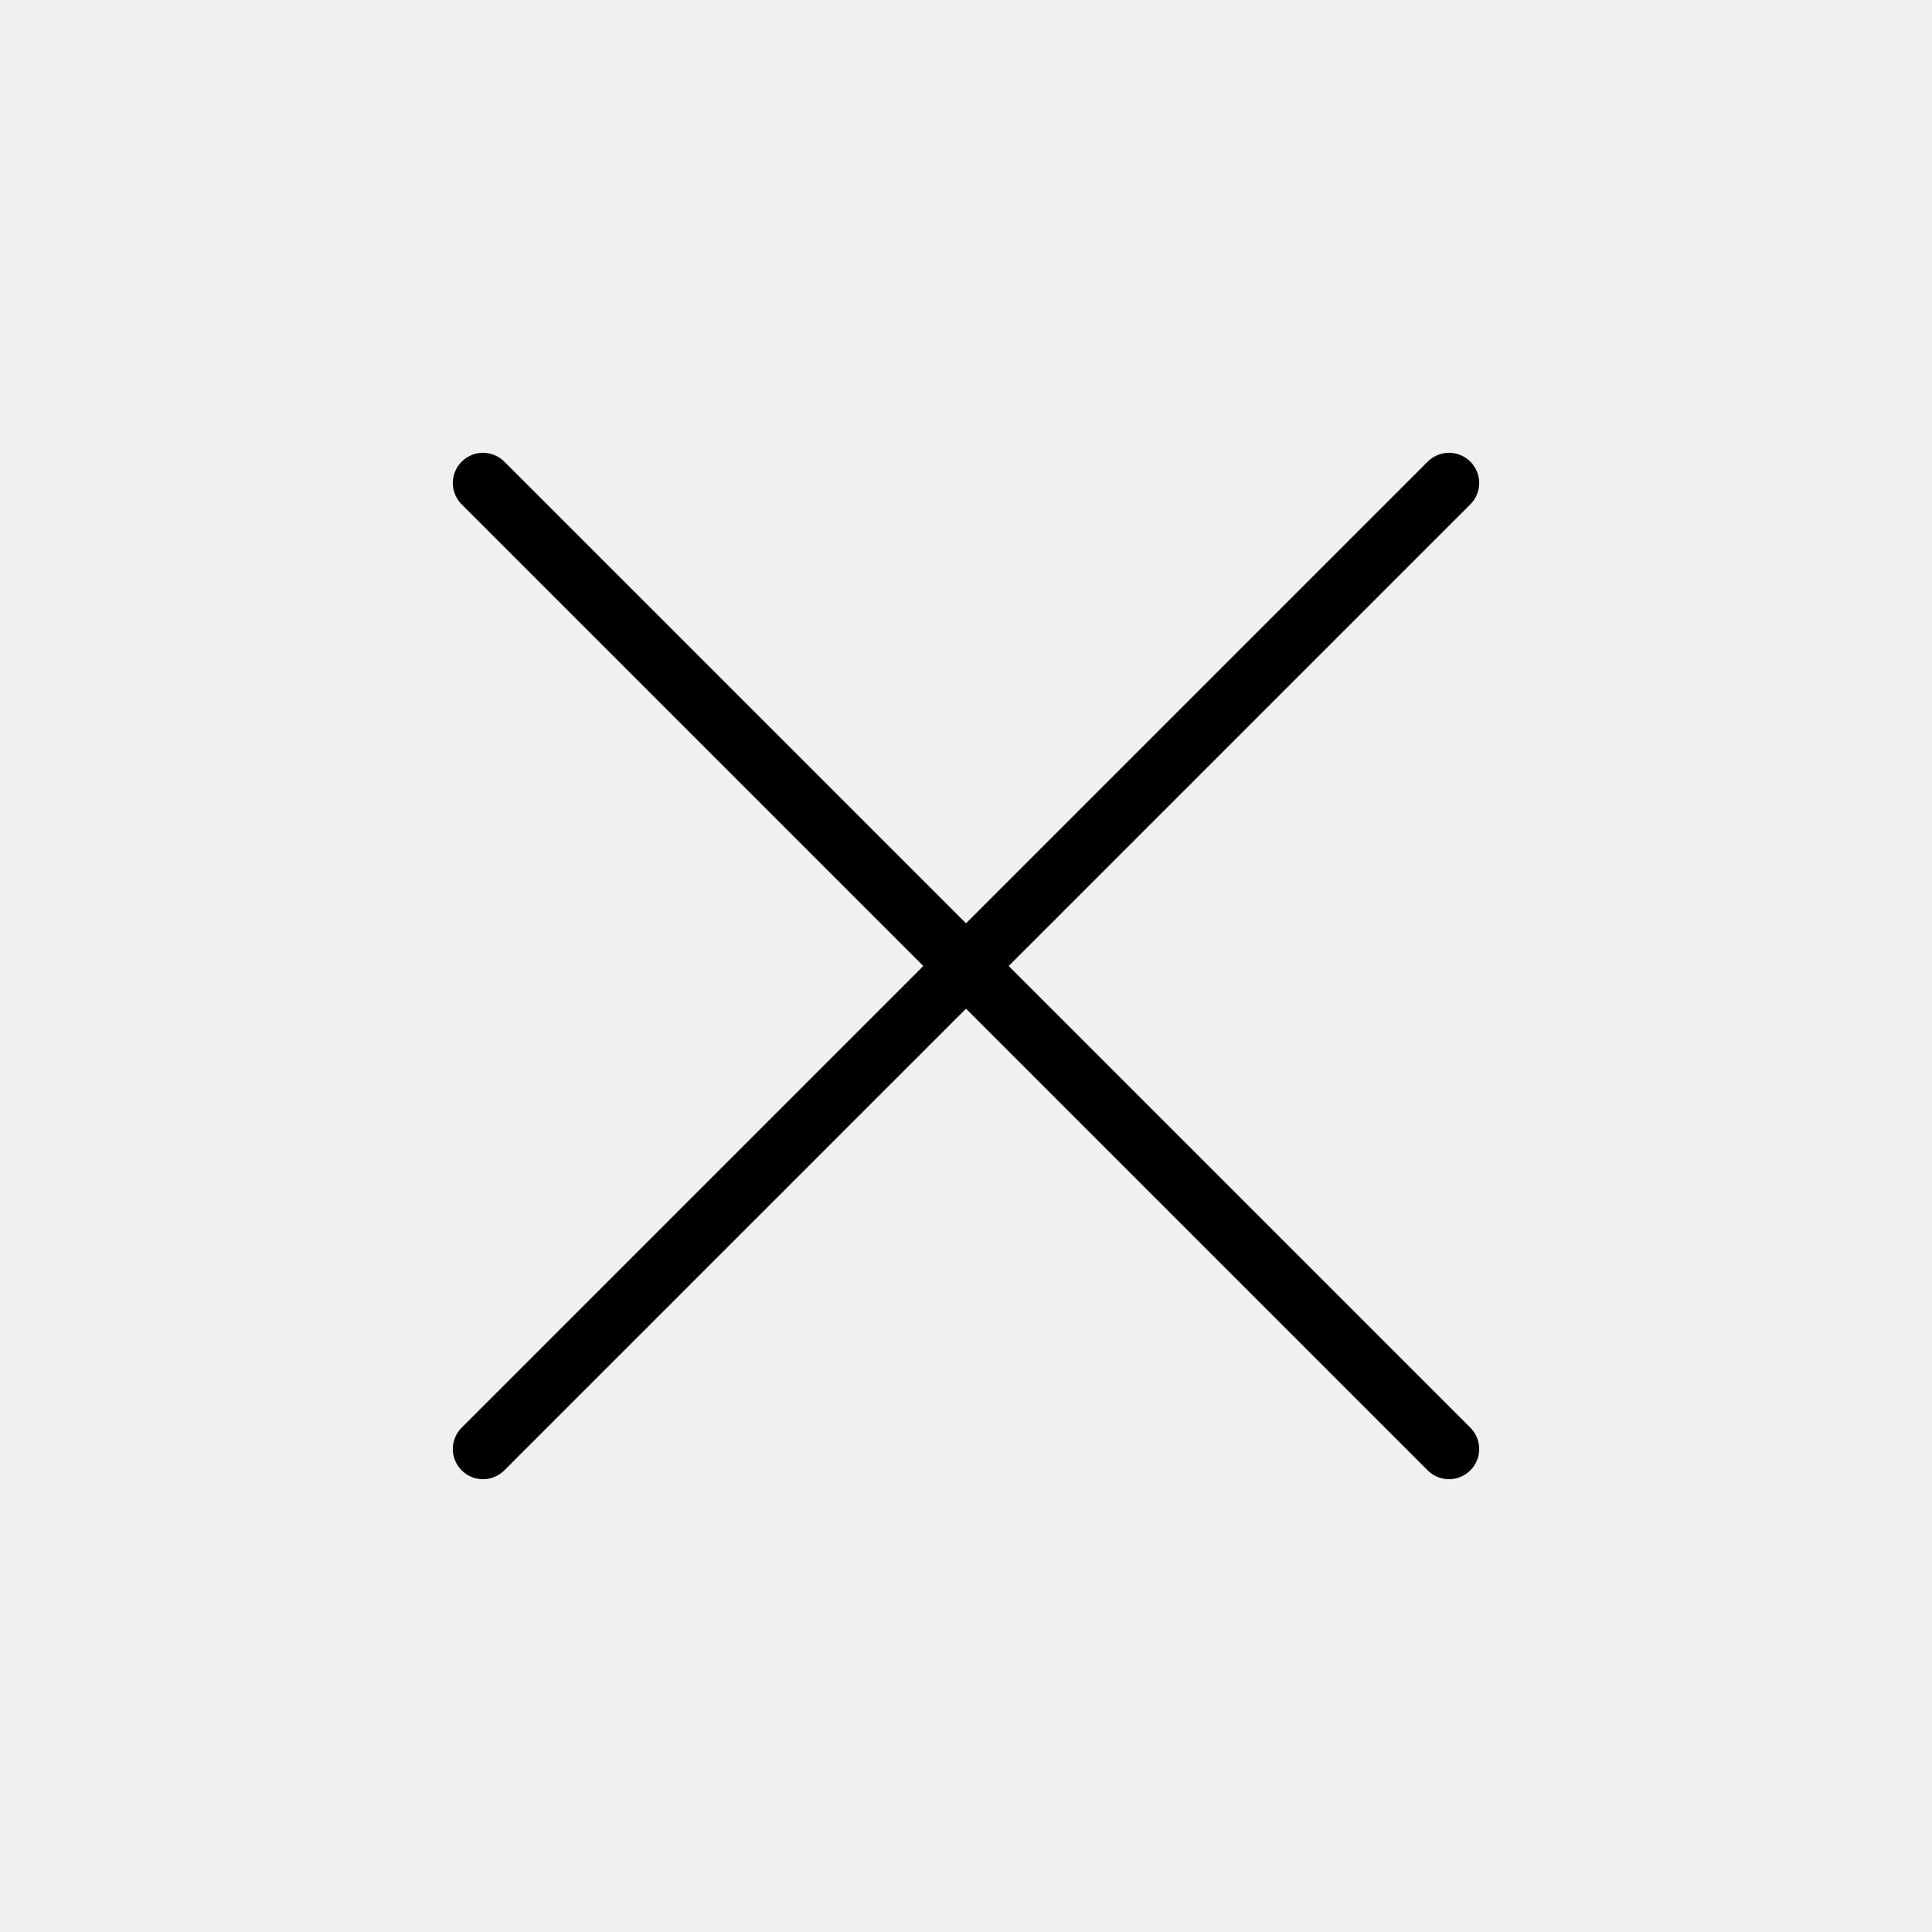
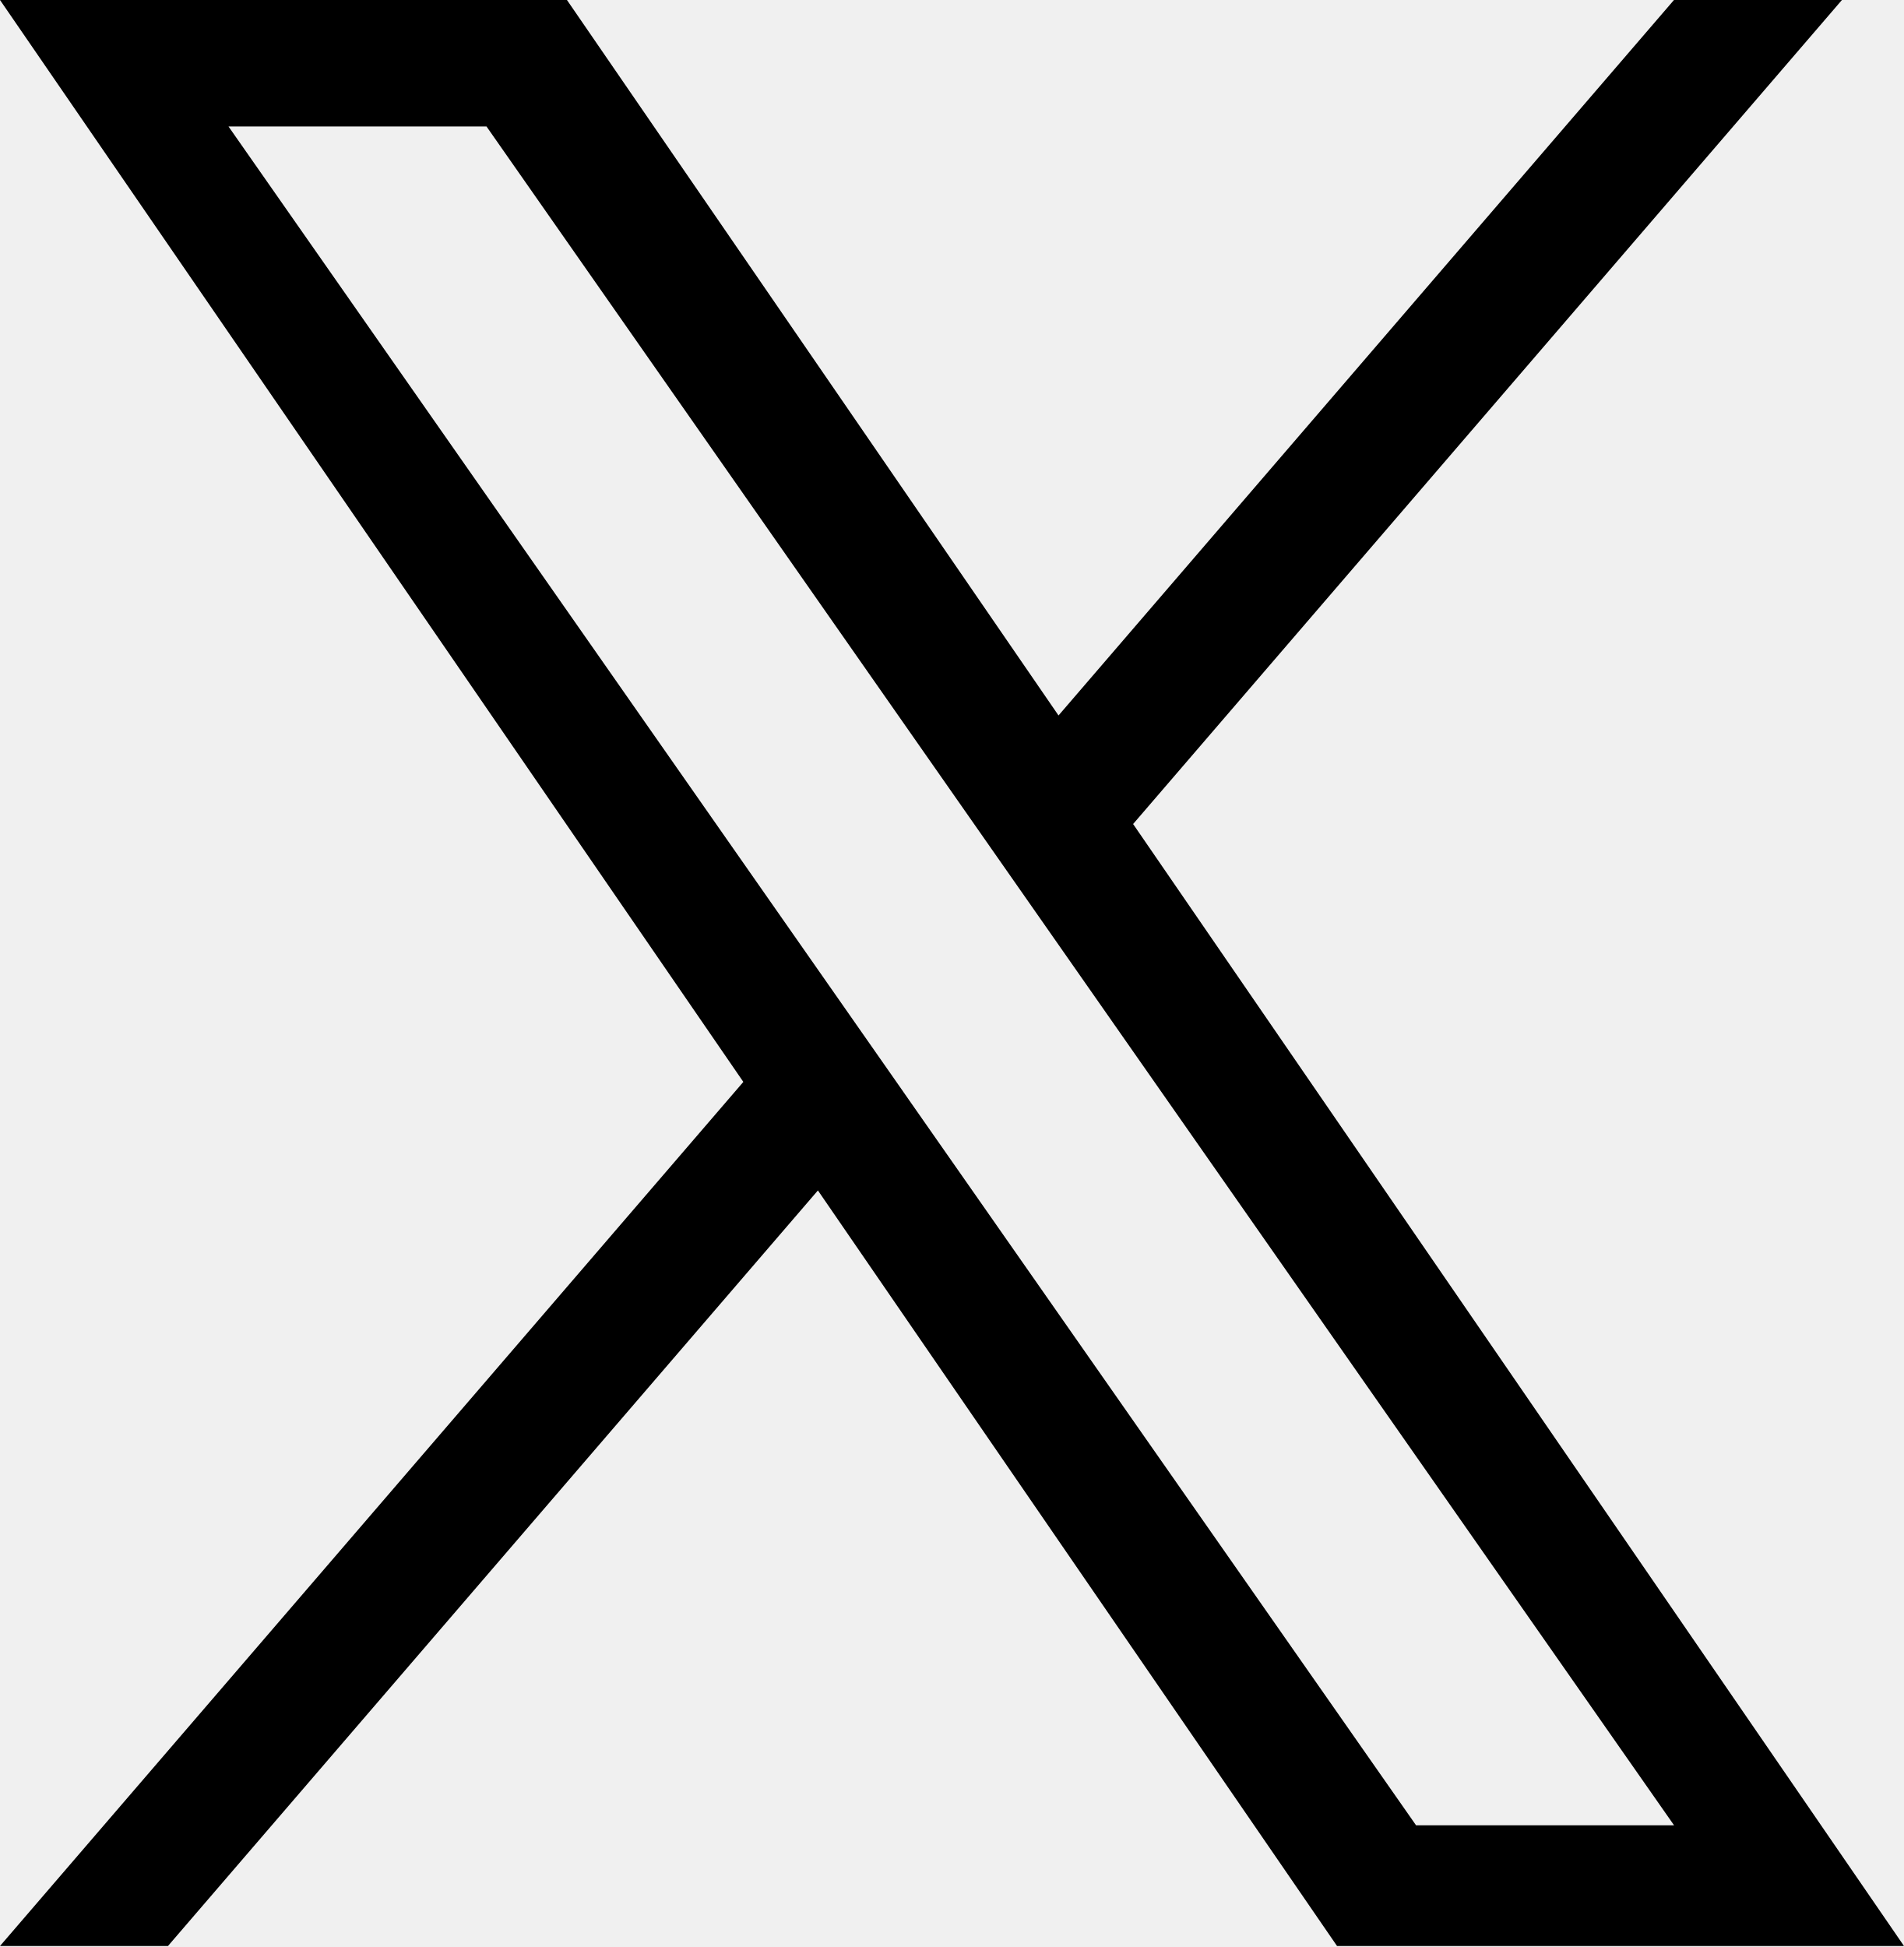
- <svg xmlns="http://www.w3.org/2000/svg" width="24" height="24" viewBox="0 0 24 24" fill="none" stroke="currentColor" stroke-width="0.75" stroke-linecap="round" stroke-linejoin="round" class="lucide lucide-x">
-   <path d="M18 6 6 18" />
-   <path d="m6 6 12 12" />
+ <svg xmlns="http://www.w3.org/2000/svg" width="1200" height="1227" viewBox="0 0 1200 1227" fill="none">
+   <g clip-path="url(#clip0_1_2)">
+     <path d="M714.163 519.284L1160.89 0H1055.03L667.137 450.887L357.328 0H0L468.492 681.821L0 1226.37H105.866L515.491 750.218L842.672 1226.37H1200L714.137 519.284H714.163ZM569.165 687.828L521.697 619.934L144.011 79.694H306.615L611.412 515.685L658.88 583.579L1055.08 1150.3H892.476L569.165 687.854V687.828Z" fill="black" />
+   </g>
+   <defs>
+     <clipPath id="clip0_1_2">
+       <rect width="1200" height="1227" fill="white" />
+     </clipPath>
+   </defs>
</svg>
